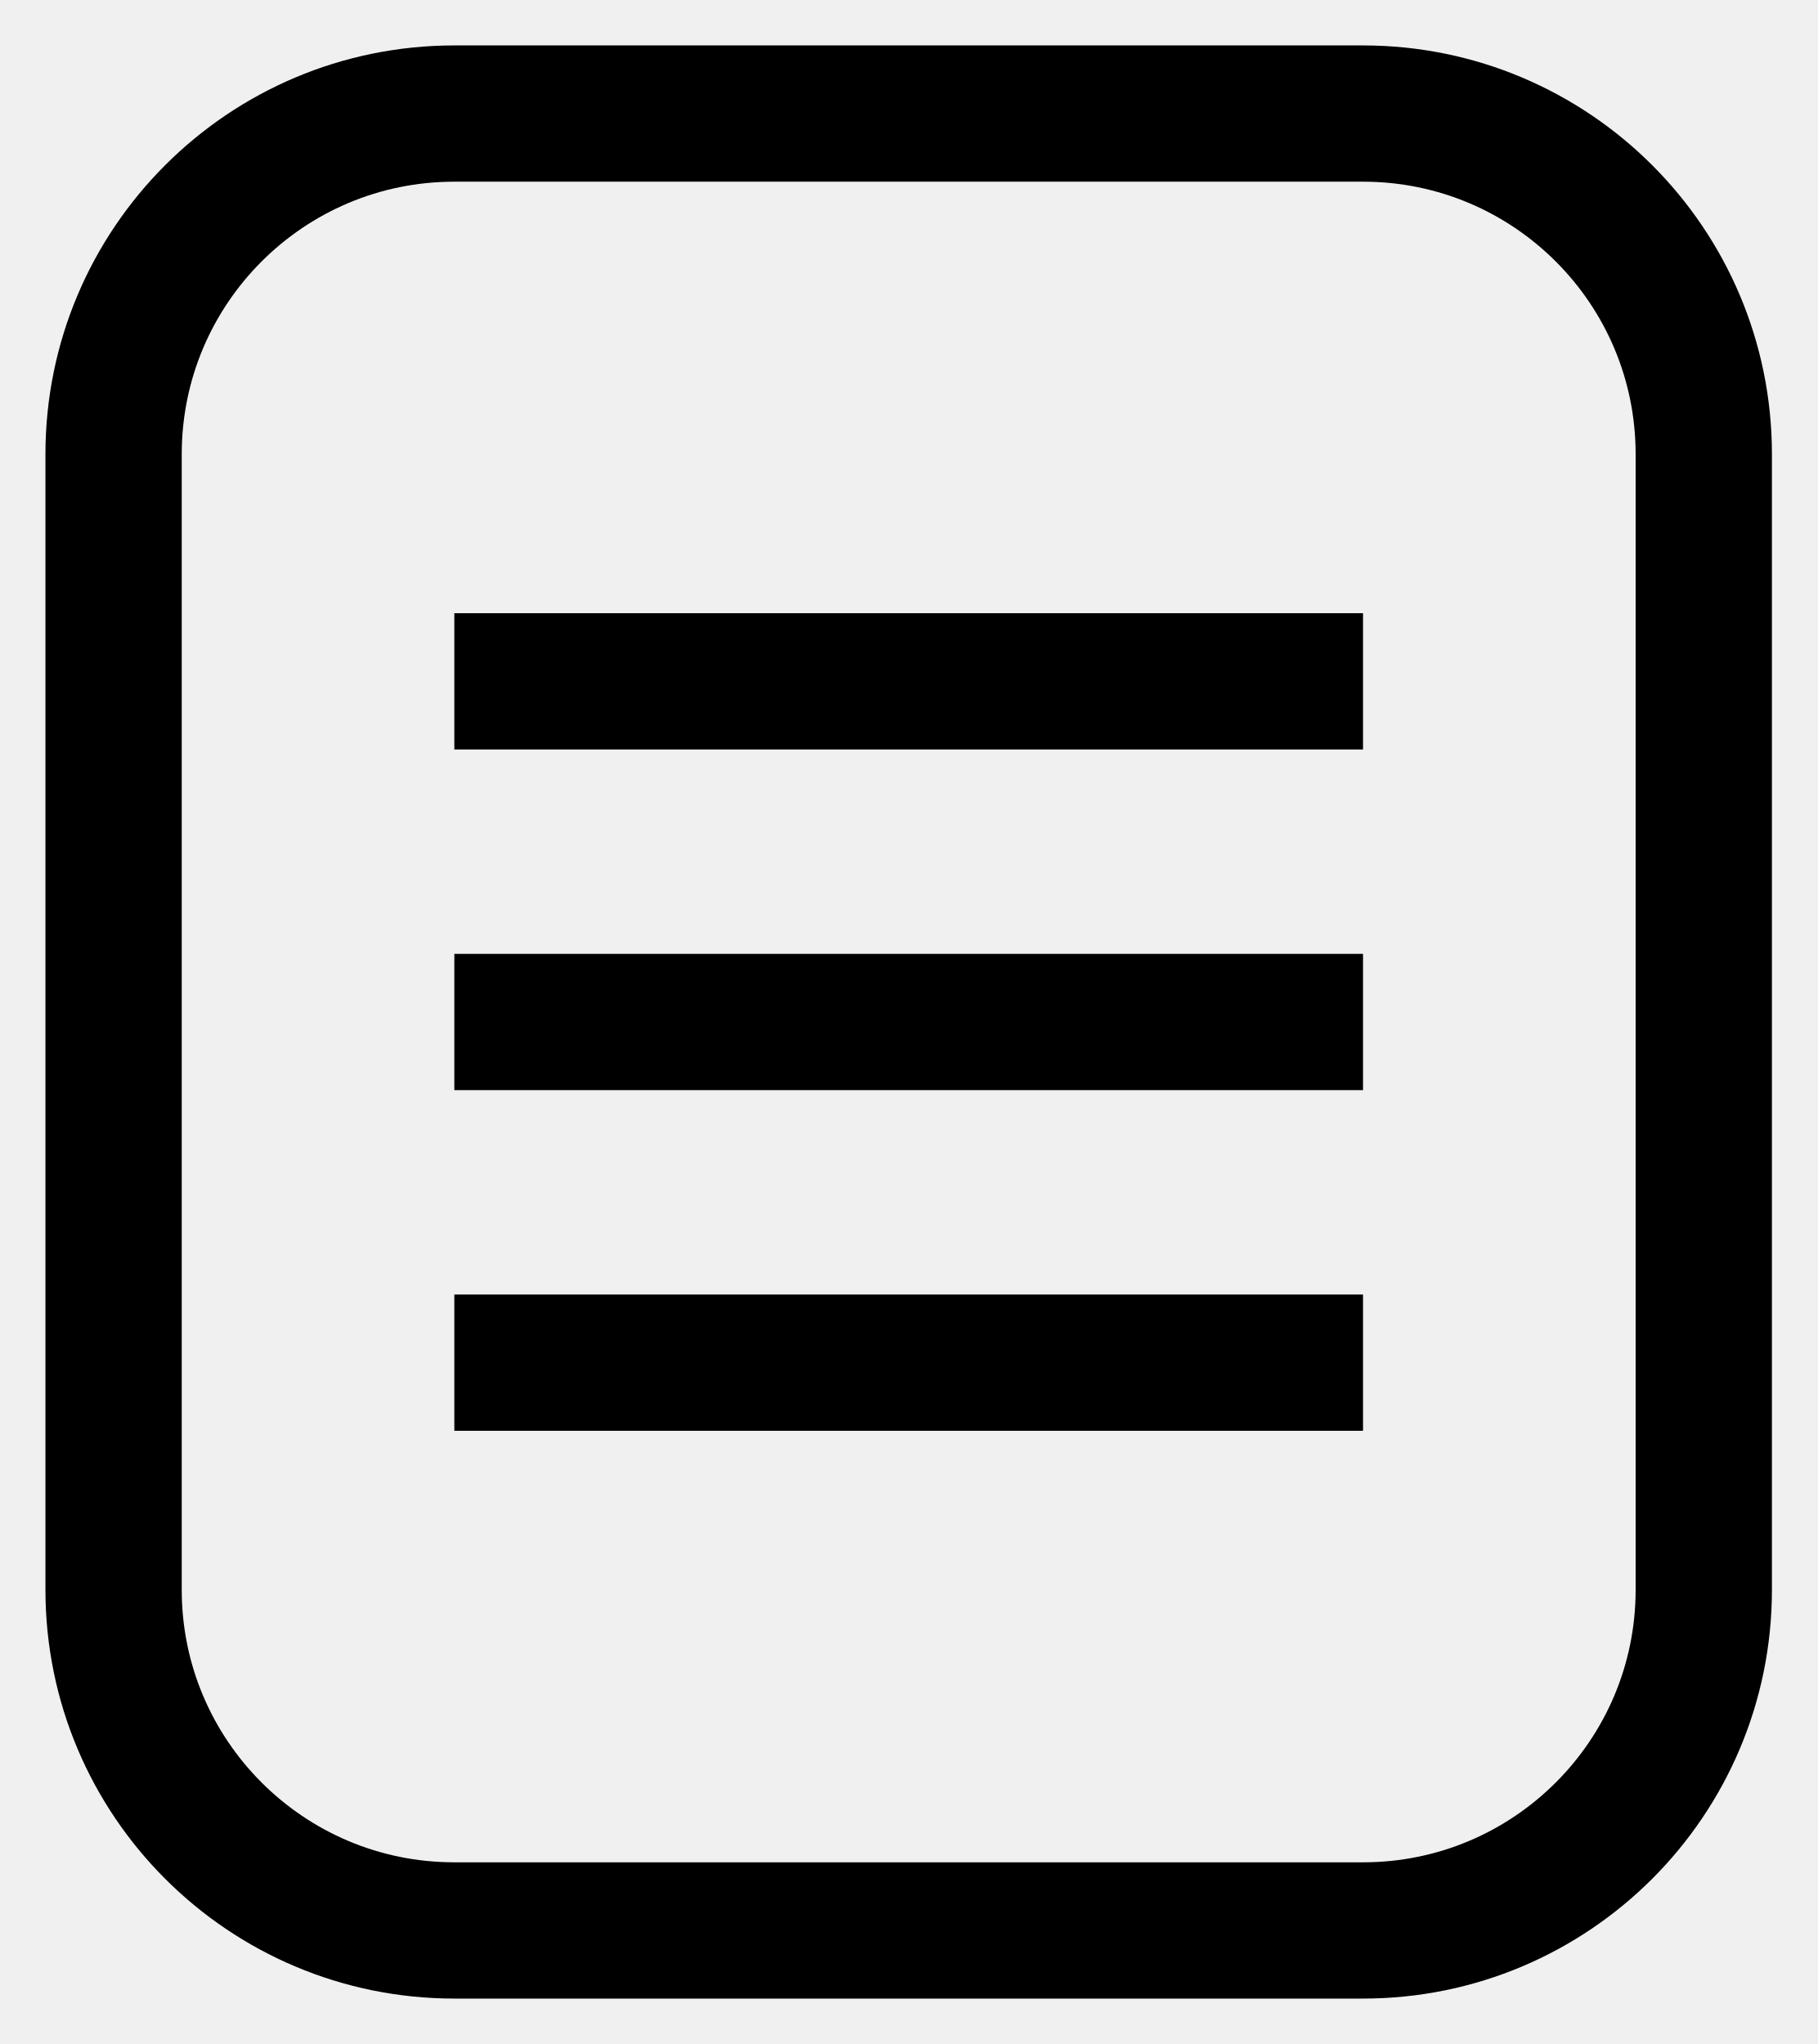
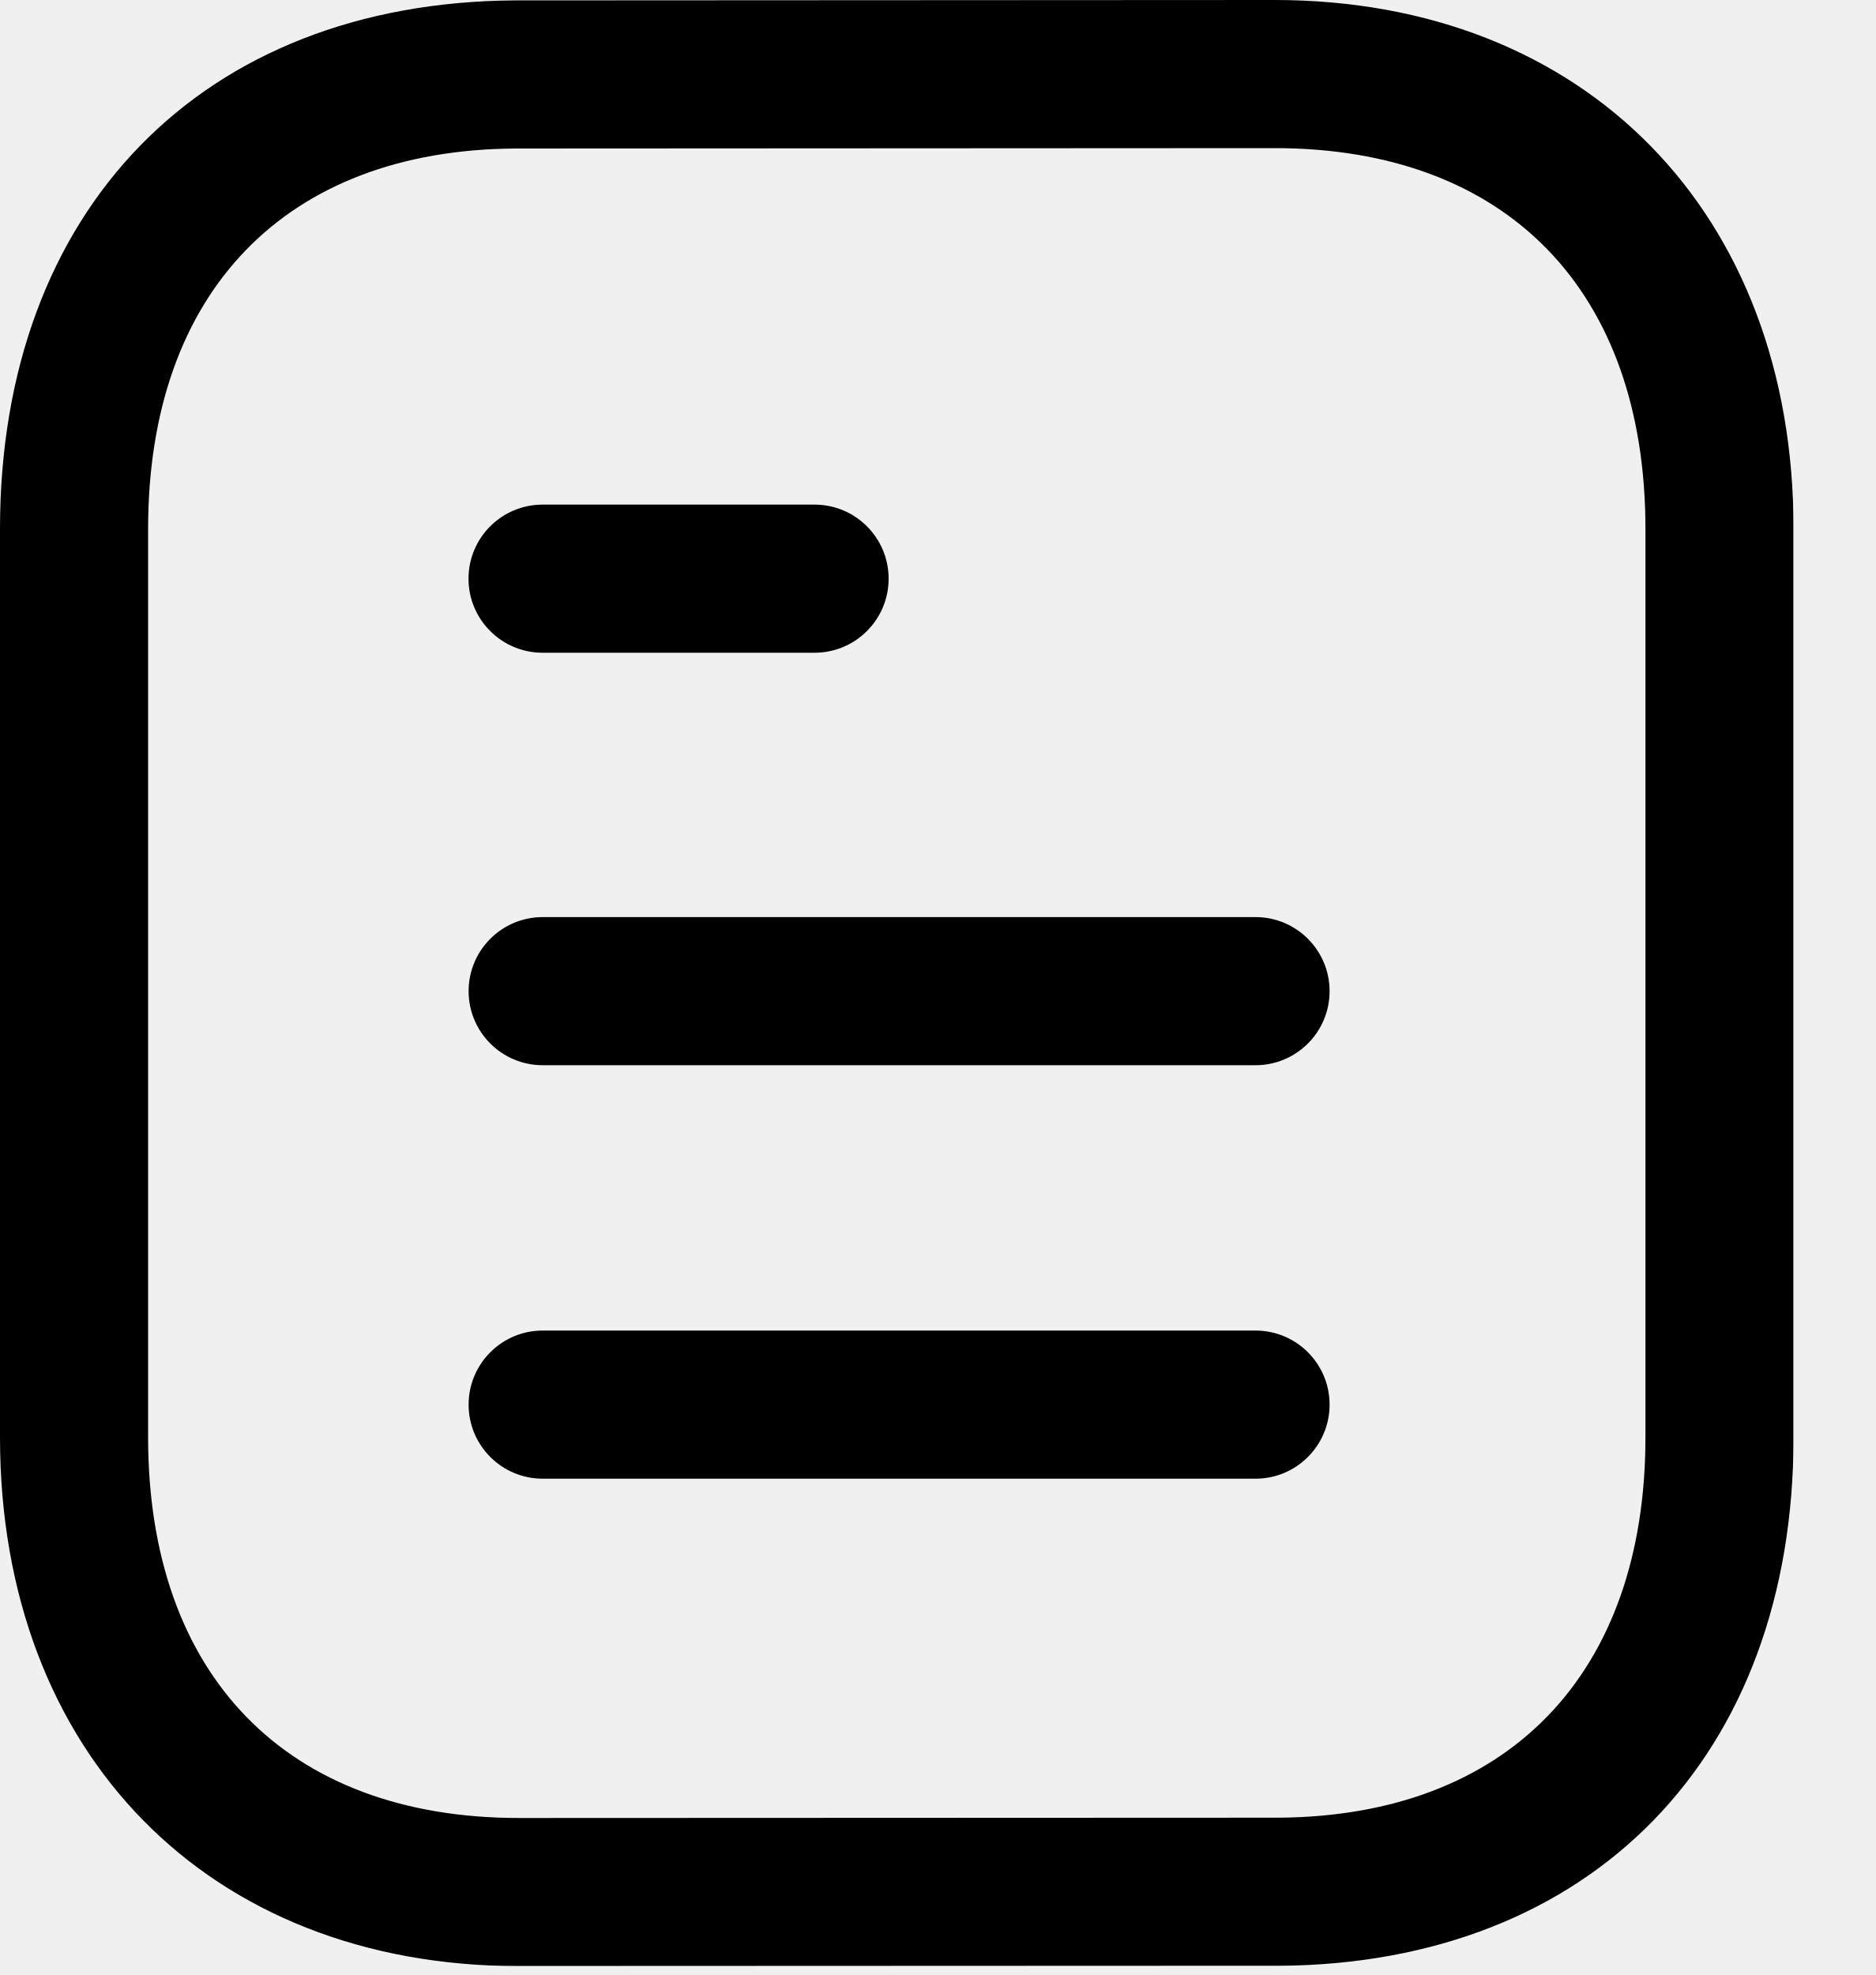
- <svg xmlns="http://www.w3.org/2000/svg" width="16" height="18" viewBox="0 0 16 18" fill="none">
-   <path d="M12 1H4C2.343 1 1 2.343 1 4V14C1 15.657 2.343 17 4 17H12C13.657 17 15 15.657 15 14V4C15 2.343 13.657 1 12 1Z" stroke="currentColor" stroke-width="1.2" />
-   <path d="M4 6H12H4Z" stroke="currentColor" stroke-width="1.2" />
-   <path d="M4 9H12H4Z" stroke="currentColor" stroke-width="1.2" />
-   <path d="M4 12H12H4Z" stroke="currentColor" stroke-width="1.2" />
+ <svg xmlns="http://www.w3.org/2000/svg" width="19" height="20" viewBox="0 0 19 20" fill="none">
+   <path fill-rule="evenodd" clip-rule="evenodd" d="M12.716 14.974H5.496C5.082 14.974 4.746 14.638 4.746 14.224C4.746 13.81 5.082 13.474 5.496 13.474H12.716C13.13 13.474 13.466 13.81 13.466 14.224C13.466 14.638 13.13 14.974 12.716 14.974Z" fill="currentColor" />
+   <path fill-rule="evenodd" clip-rule="evenodd" d="M12.716 10.787H5.496C5.082 10.787 4.746 10.451 4.746 10.037C4.746 9.623 5.082 9.287 5.496 9.287H12.716C13.13 9.287 13.466 9.623 13.466 10.037C13.466 10.451 13.13 10.787 12.716 10.787Z" fill="currentColor" />
+   <path fill-rule="evenodd" clip-rule="evenodd" d="M8.25 6.61H5.495C5.081 6.61 4.745 6.274 4.745 5.86C4.745 5.446 5.081 5.11 5.495 5.11H8.25C8.664 5.11 9 5.446 9 5.86C9 6.274 8.664 6.61 8.25 6.61Z" fill="currentColor" />
+   <mask id="mask0_165_486" style="mask-type:luminance" maskUnits="userSpaceOnUse" x="0" y="0" width="19" height="20">
+     <path fill-rule="evenodd" clip-rule="evenodd" d="M0 0H18.165V19.91H0V0Z" fill="white" />
+   </mask>
+   <g mask="url(#mask0_165_486)">
+     <path fill-rule="evenodd" clip-rule="evenodd" d="M12.909 1.5L5.22 1.504C2.892 1.518 1.5 2.958 1.5 5.357V14.553C1.5 16.968 2.905 18.41 5.256 18.41L12.945 18.407C15.273 18.393 16.665 16.951 16.665 14.553V5.357C16.665 2.942 15.261 1.5 12.909 1.5ZM5.257 19.91C2.113 19.91 -0 17.757 -0 14.553V5.357C-0 2.124 2.047 0.023 5.215 0.004L12.908 0H12.909C16.053 0 18.165 2.153 18.165 5.357V14.553C18.165 17.785 16.118 19.887 12.95 19.907L5.257 19.91Z" fill="currentColor" />
+   </g>
</svg>
